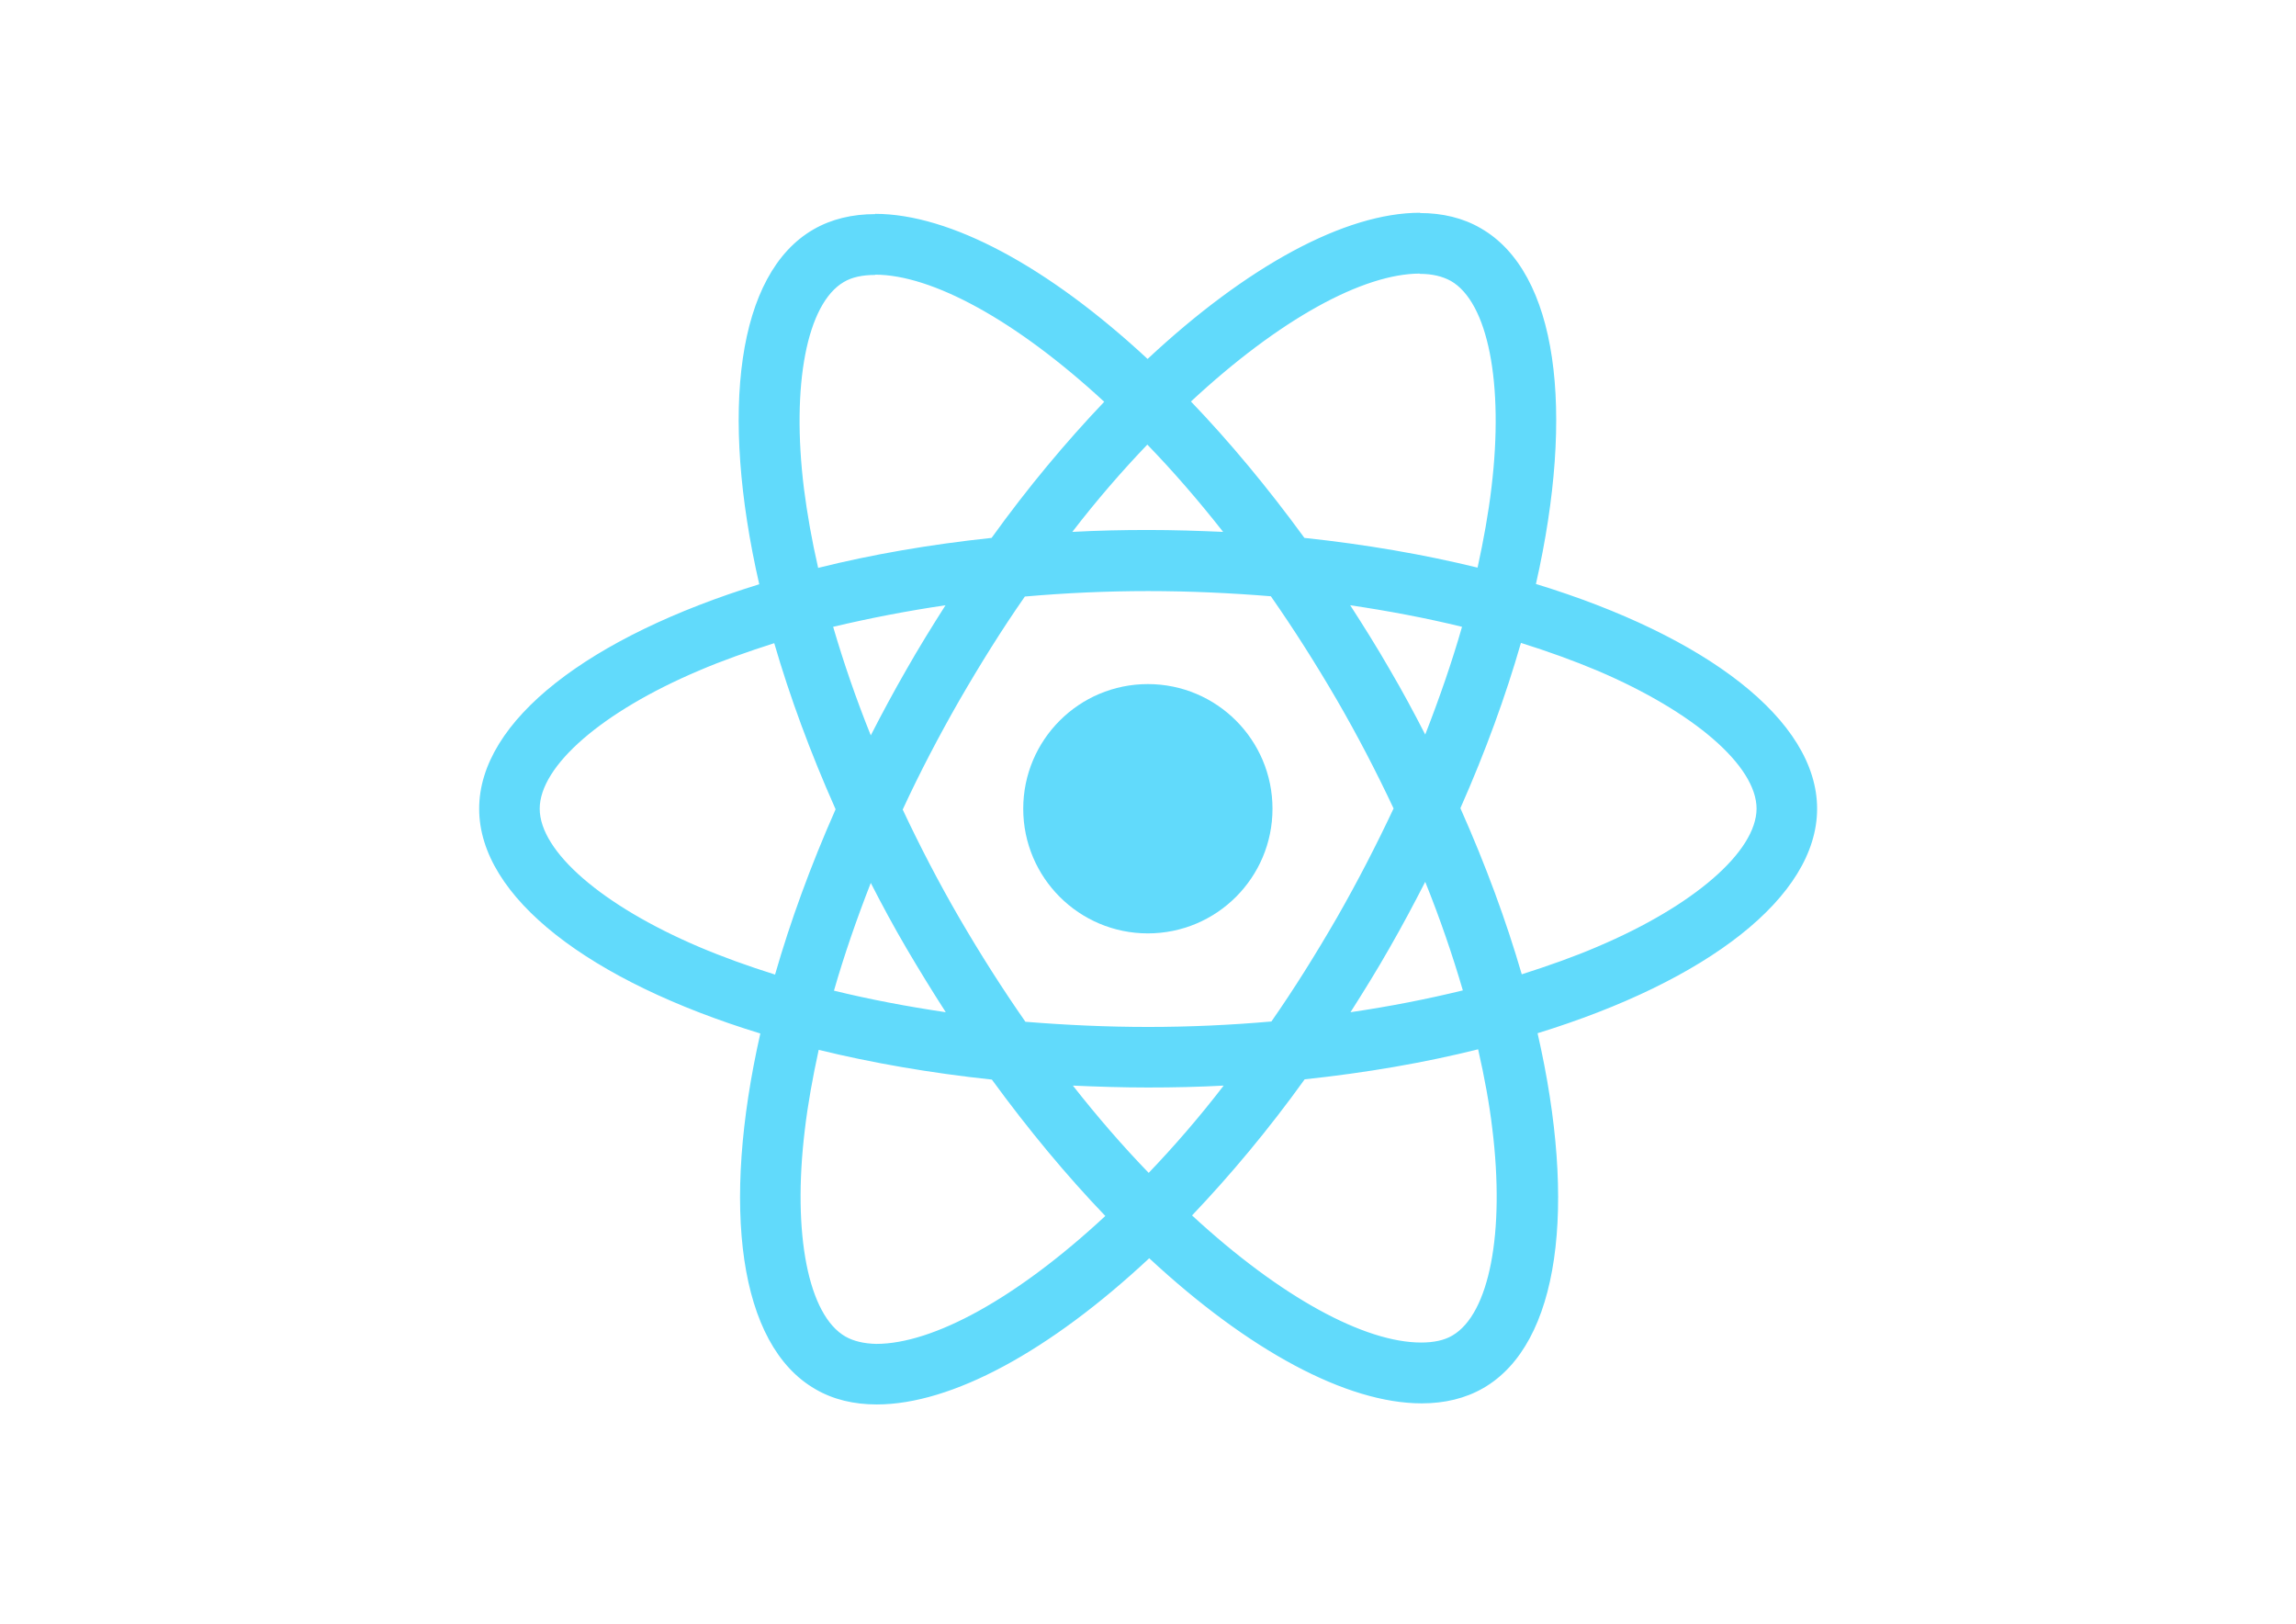
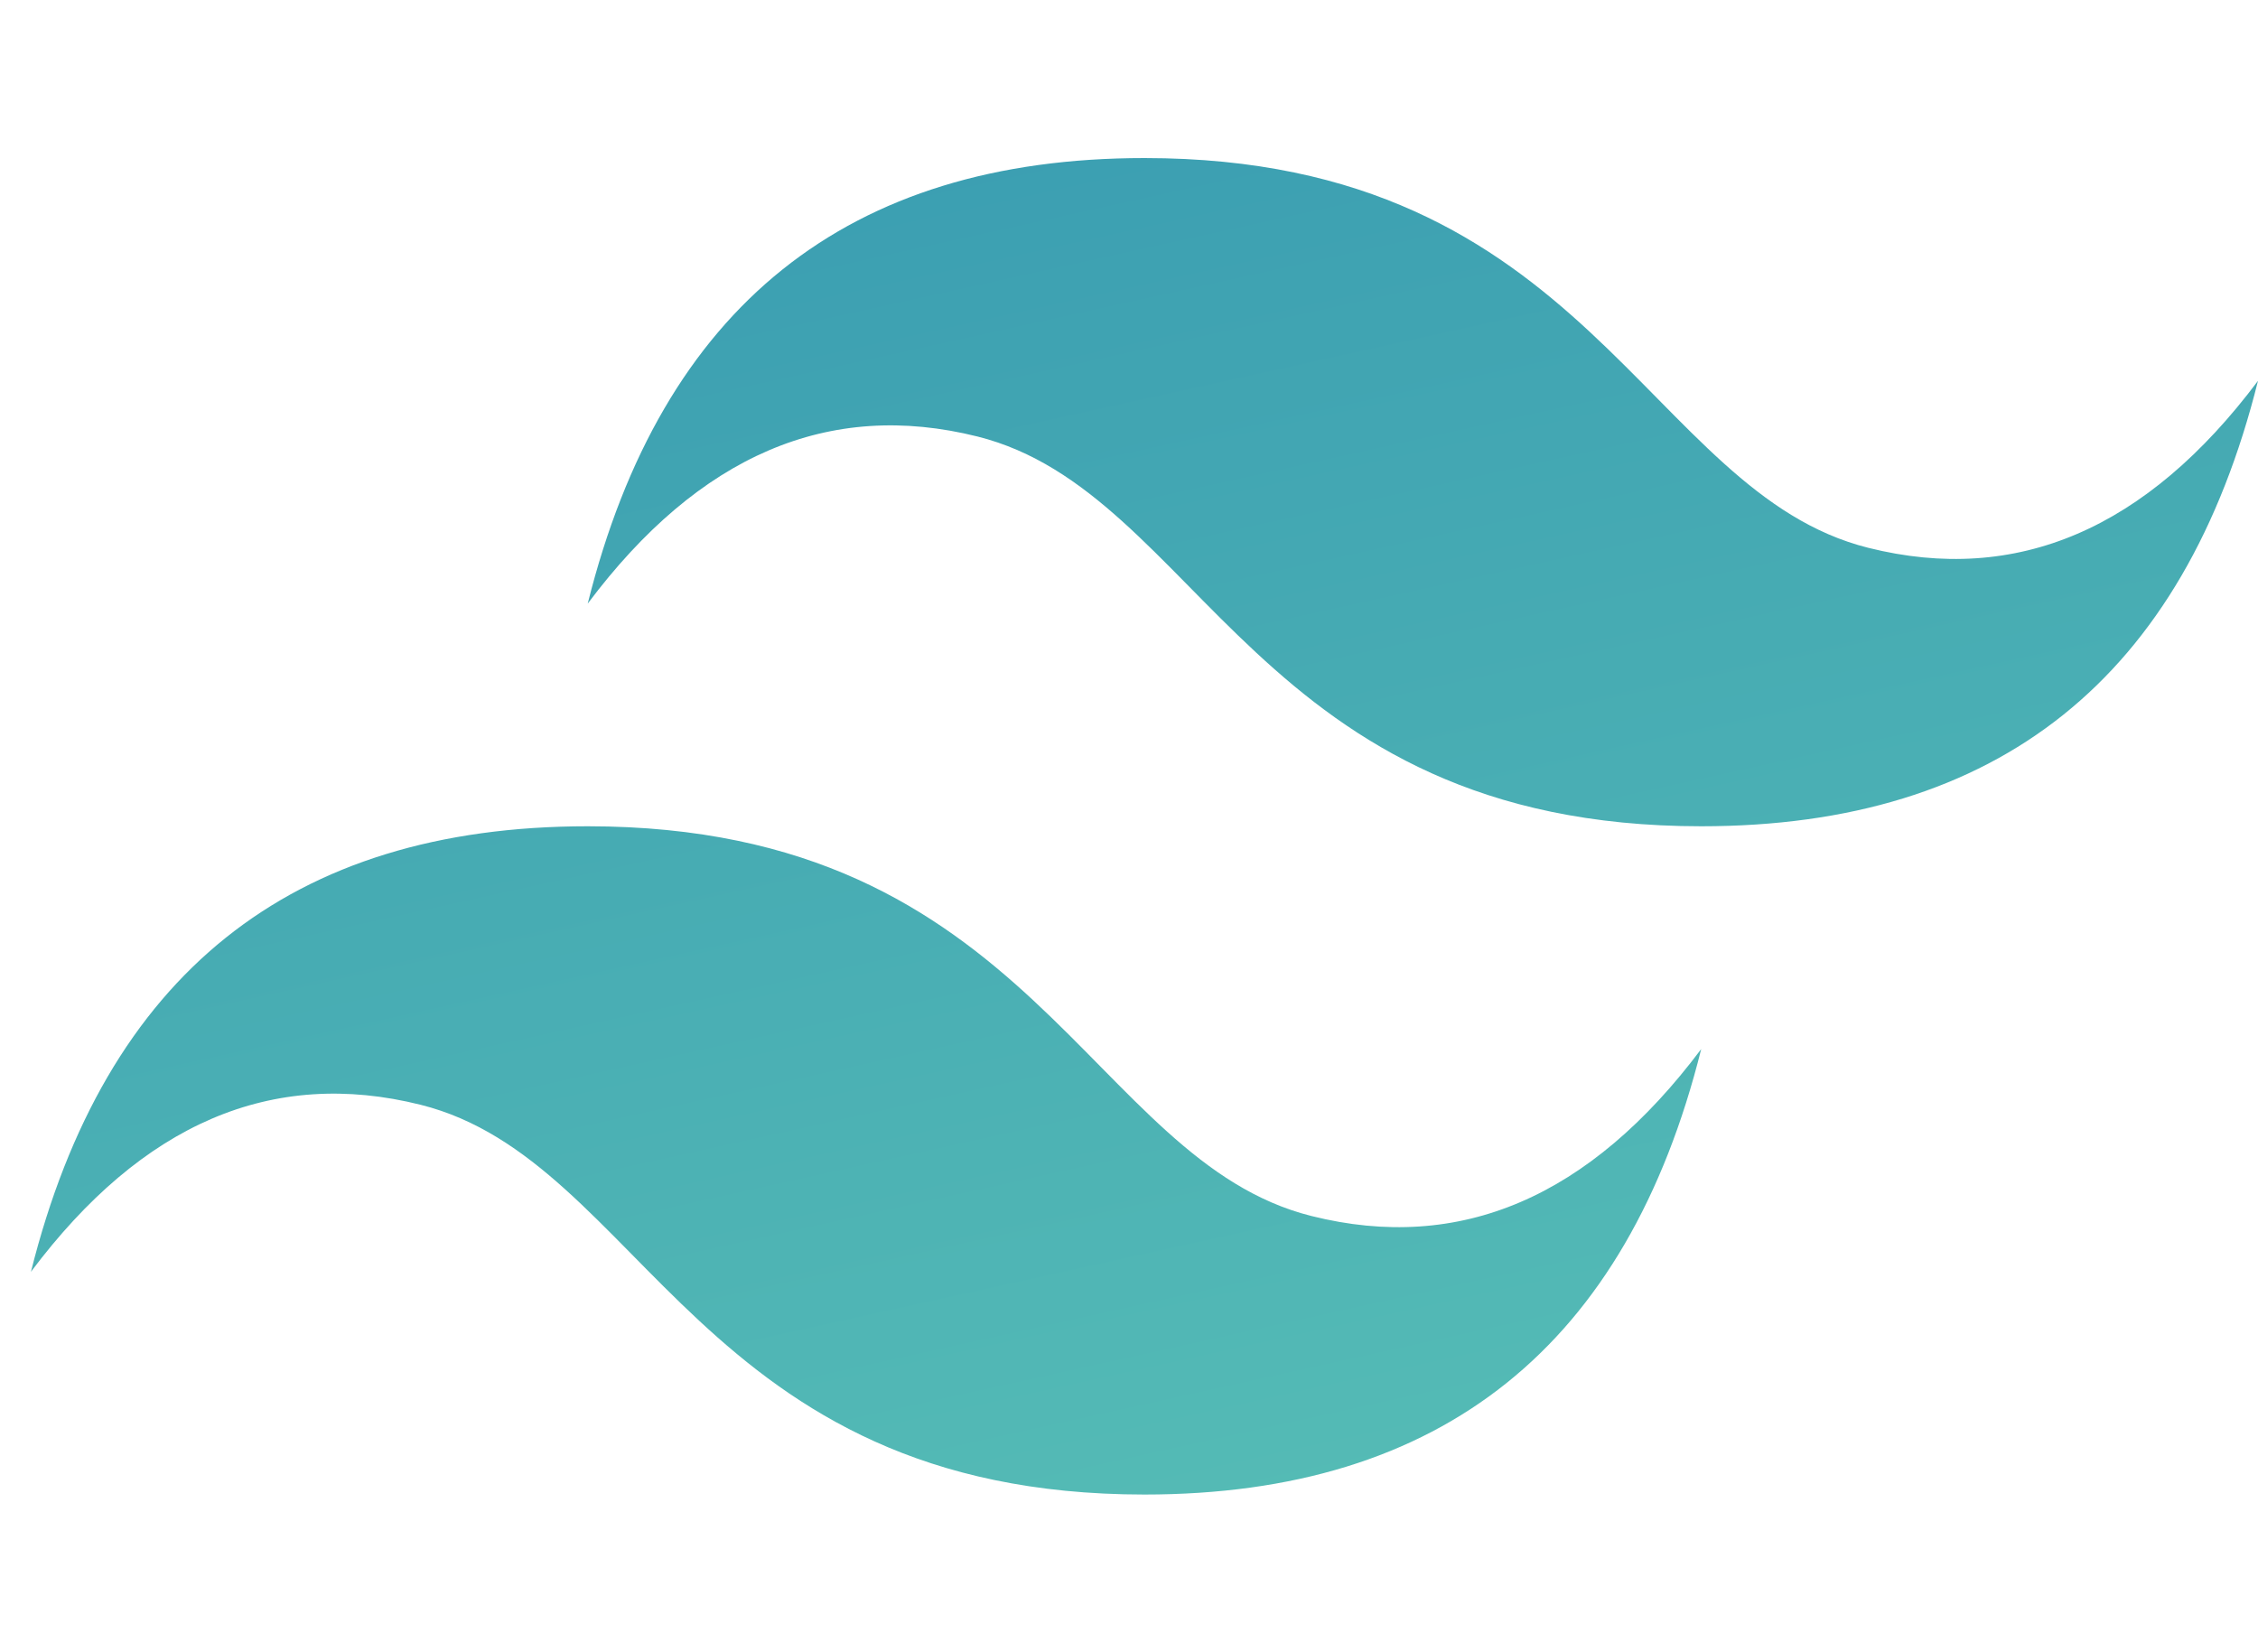
- <svg xmlns="http://www.w3.org/2000/svg" viewBox="0 0 841.9 595.3">
-   <g fill="#61DAFB">
-     <path d="M666.3 296.5c0-32.5-40.7-63.3-103.1-82.4 14.4-63.6 8-114.2-20.2-130.4-6.5-3.8-14.1-5.6-22.4-5.6v22.3c4.6 0 8.3.9 11.4 2.6 13.6 7.8 19.5 37.5 14.9 75.7-1.1 9.4-2.9 19.3-5.1 29.4-19.6-4.8-41-8.5-63.5-10.9-13.5-18.5-27.5-35.3-41.6-50 32.6-30.3 63.2-46.9 84-46.9V78c-27.5 0-63.5 19.6-99.9 53.6-36.4-33.8-72.4-53.2-99.9-53.2v22.3c20.7 0 51.4 16.5 84 46.6-14 14.7-28 31.4-41.3 49.9-22.6 2.4-44 6.1-63.6 11-2.3-10-4-19.7-5.2-29-4.7-38.2 1.1-67.9 14.6-75.8 3-1.8 6.9-2.6 11.5-2.6V78.5c-8.4 0-16 1.8-22.6 5.6-28.1 16.2-34.4 66.7-19.9 130.1-62.2 19.2-102.7 49.9-102.7 82.3 0 32.5 40.7 63.3 103.1 82.4-14.4 63.6-8 114.2 20.2 130.4 6.5 3.8 14.1 5.6 22.5 5.6 27.5 0 63.5-19.6 99.9-53.6 36.4 33.8 72.4 53.2 99.9 53.2 8.4 0 16-1.8 22.6-5.6 28.1-16.2 34.4-66.7 19.9-130.1 62-19.1 102.5-49.9 102.5-82.3zm-130.2-66.7c-3.7 12.9-8.3 26.2-13.5 39.5-4.1-8-8.4-16-13.1-24-4.6-8-9.5-15.8-14.4-23.4 14.2 2.1 27.9 4.7 41 7.9zm-45.8 106.5c-7.8 13.5-15.8 26.3-24.1 38.2-14.9 1.3-30 2-45.2 2-15.1 0-30.2-.7-45-1.9-8.3-11.9-16.4-24.6-24.2-38-7.6-13.1-14.5-26.4-20.8-39.8 6.2-13.4 13.2-26.8 20.7-39.9 7.8-13.5 15.8-26.3 24.1-38.2 14.9-1.3 30-2 45.2-2 15.1 0 30.2.7 45 1.9 8.3 11.9 16.4 24.6 24.2 38 7.6 13.1 14.5 26.4 20.8 39.8-6.3 13.4-13.2 26.8-20.7 39.9zm32.3-13c5.4 13.4 10 26.8 13.8 39.8-13.1 3.2-26.9 5.9-41.2 8 4.9-7.7 9.8-15.6 14.4-23.7 4.6-8 8.9-16.1 13-24.1zM421.2 430c-9.3-9.6-18.6-20.3-27.8-32 9 .4 18.2.7 27.5.7 9.4 0 18.7-.2 27.8-.7-9 11.7-18.3 22.4-27.5 32zm-74.4-58.9c-14.2-2.1-27.9-4.7-41-7.9 3.7-12.9 8.3-26.2 13.5-39.5 4.1 8 8.4 16 13.1 24 4.7 8 9.5 15.8 14.4 23.4zM420.7 163c9.3 9.6 18.6 20.3 27.8 32-9-.4-18.2-.7-27.5-.7-9.4 0-18.7.2-27.8.7 9-11.7 18.3-22.4 27.5-32zm-74 58.9c-4.9 7.7-9.8 15.6-14.4 23.7-4.6 8-8.9 16-13 24-5.4-13.4-10-26.8-13.8-39.8 13.1-3.1 26.9-5.8 41.2-7.9zm-90.5 125.2c-35.4-15.1-58.3-34.9-58.3-50.6 0-15.7 22.9-35.6 58.3-50.6 8.6-3.7 18-7 27.7-10.1 5.7 19.6 13.2 40 22.5 60.9-9.2 20.8-16.6 41.1-22.2 60.6-9.9-3.1-19.3-6.5-28-10.2zM310 490c-13.6-7.8-19.5-37.5-14.9-75.7 1.1-9.4 2.9-19.3 5.1-29.4 19.6 4.8 41 8.5 63.5 10.9 13.5 18.5 27.5 35.3 41.6 50-32.6 30.3-63.2 46.9-84 46.9-4.5-.1-8.3-1-11.3-2.7zm237.2-76.2c4.7 38.2-1.1 67.9-14.6 75.8-3 1.8-6.9 2.6-11.5 2.6-20.7 0-51.4-16.5-84-46.6 14-14.7 28-31.4 41.3-49.9 22.6-2.4 44-6.1 63.6-11 2.3 10.1 4.1 19.8 5.2 29.1zm38.5-66.7c-8.6 3.7-18 7-27.7 10.1-5.7-19.6-13.2-40-22.5-60.9 9.2-20.8 16.6-41.1 22.2-60.6 9.9 3.1 19.3 6.5 28.1 10.2 35.4 15.1 58.3 34.9 58.3 50.6-.1 15.7-23 35.6-58.4 50.6zM320.8 78.4z" />
-     <circle cx="420.9" cy="296.5" r="45.7" />
-     <path d="M520.5 78.1z" />
+ <svg xmlns="http://www.w3.org/2000/svg" height="512" viewBox="0 0 700 512" width="700">
+   <linearGradient id="a" gradientUnits="objectBoundingBox" x2="1" y1="-.889" y2="1.889">
+     <stop offset="0" stop-color="#2383ae" />
+     <stop offset="1" stop-color="#6dd7b9" />
+   </linearGradient>
+   <clipPath id="b">
+     <path d="m0 0h700v512h-700z" />
+   </clipPath>
+   <g clip-path="url(#b)">
+     <path d="m179.9 157.625q34.5-138.109 172.607-138.109c138.109 0 155.338 103.532 224.373 120.821q69.055 17.278 120.82-51.766-34.5 138.079-172.586 138.089c-138.114 0-155.338-103.533-224.373-120.821q-69.054-17.278-120.821 51.766zm-172.606 207.144q34.557-138.109 172.606-138.109c138.109 0 155.338 103.532 224.373 120.821q69.054 17.278 120.821-51.766-34.494 138.108-172.606 138.108c-138.109 0-155.338-103.532-224.373-120.821q-69.055-17.278-120.821 51.767z" fill="url(#a)" fill-rule="evenodd" transform="translate(2.299 29.484)" />
  </g>
</svg>
